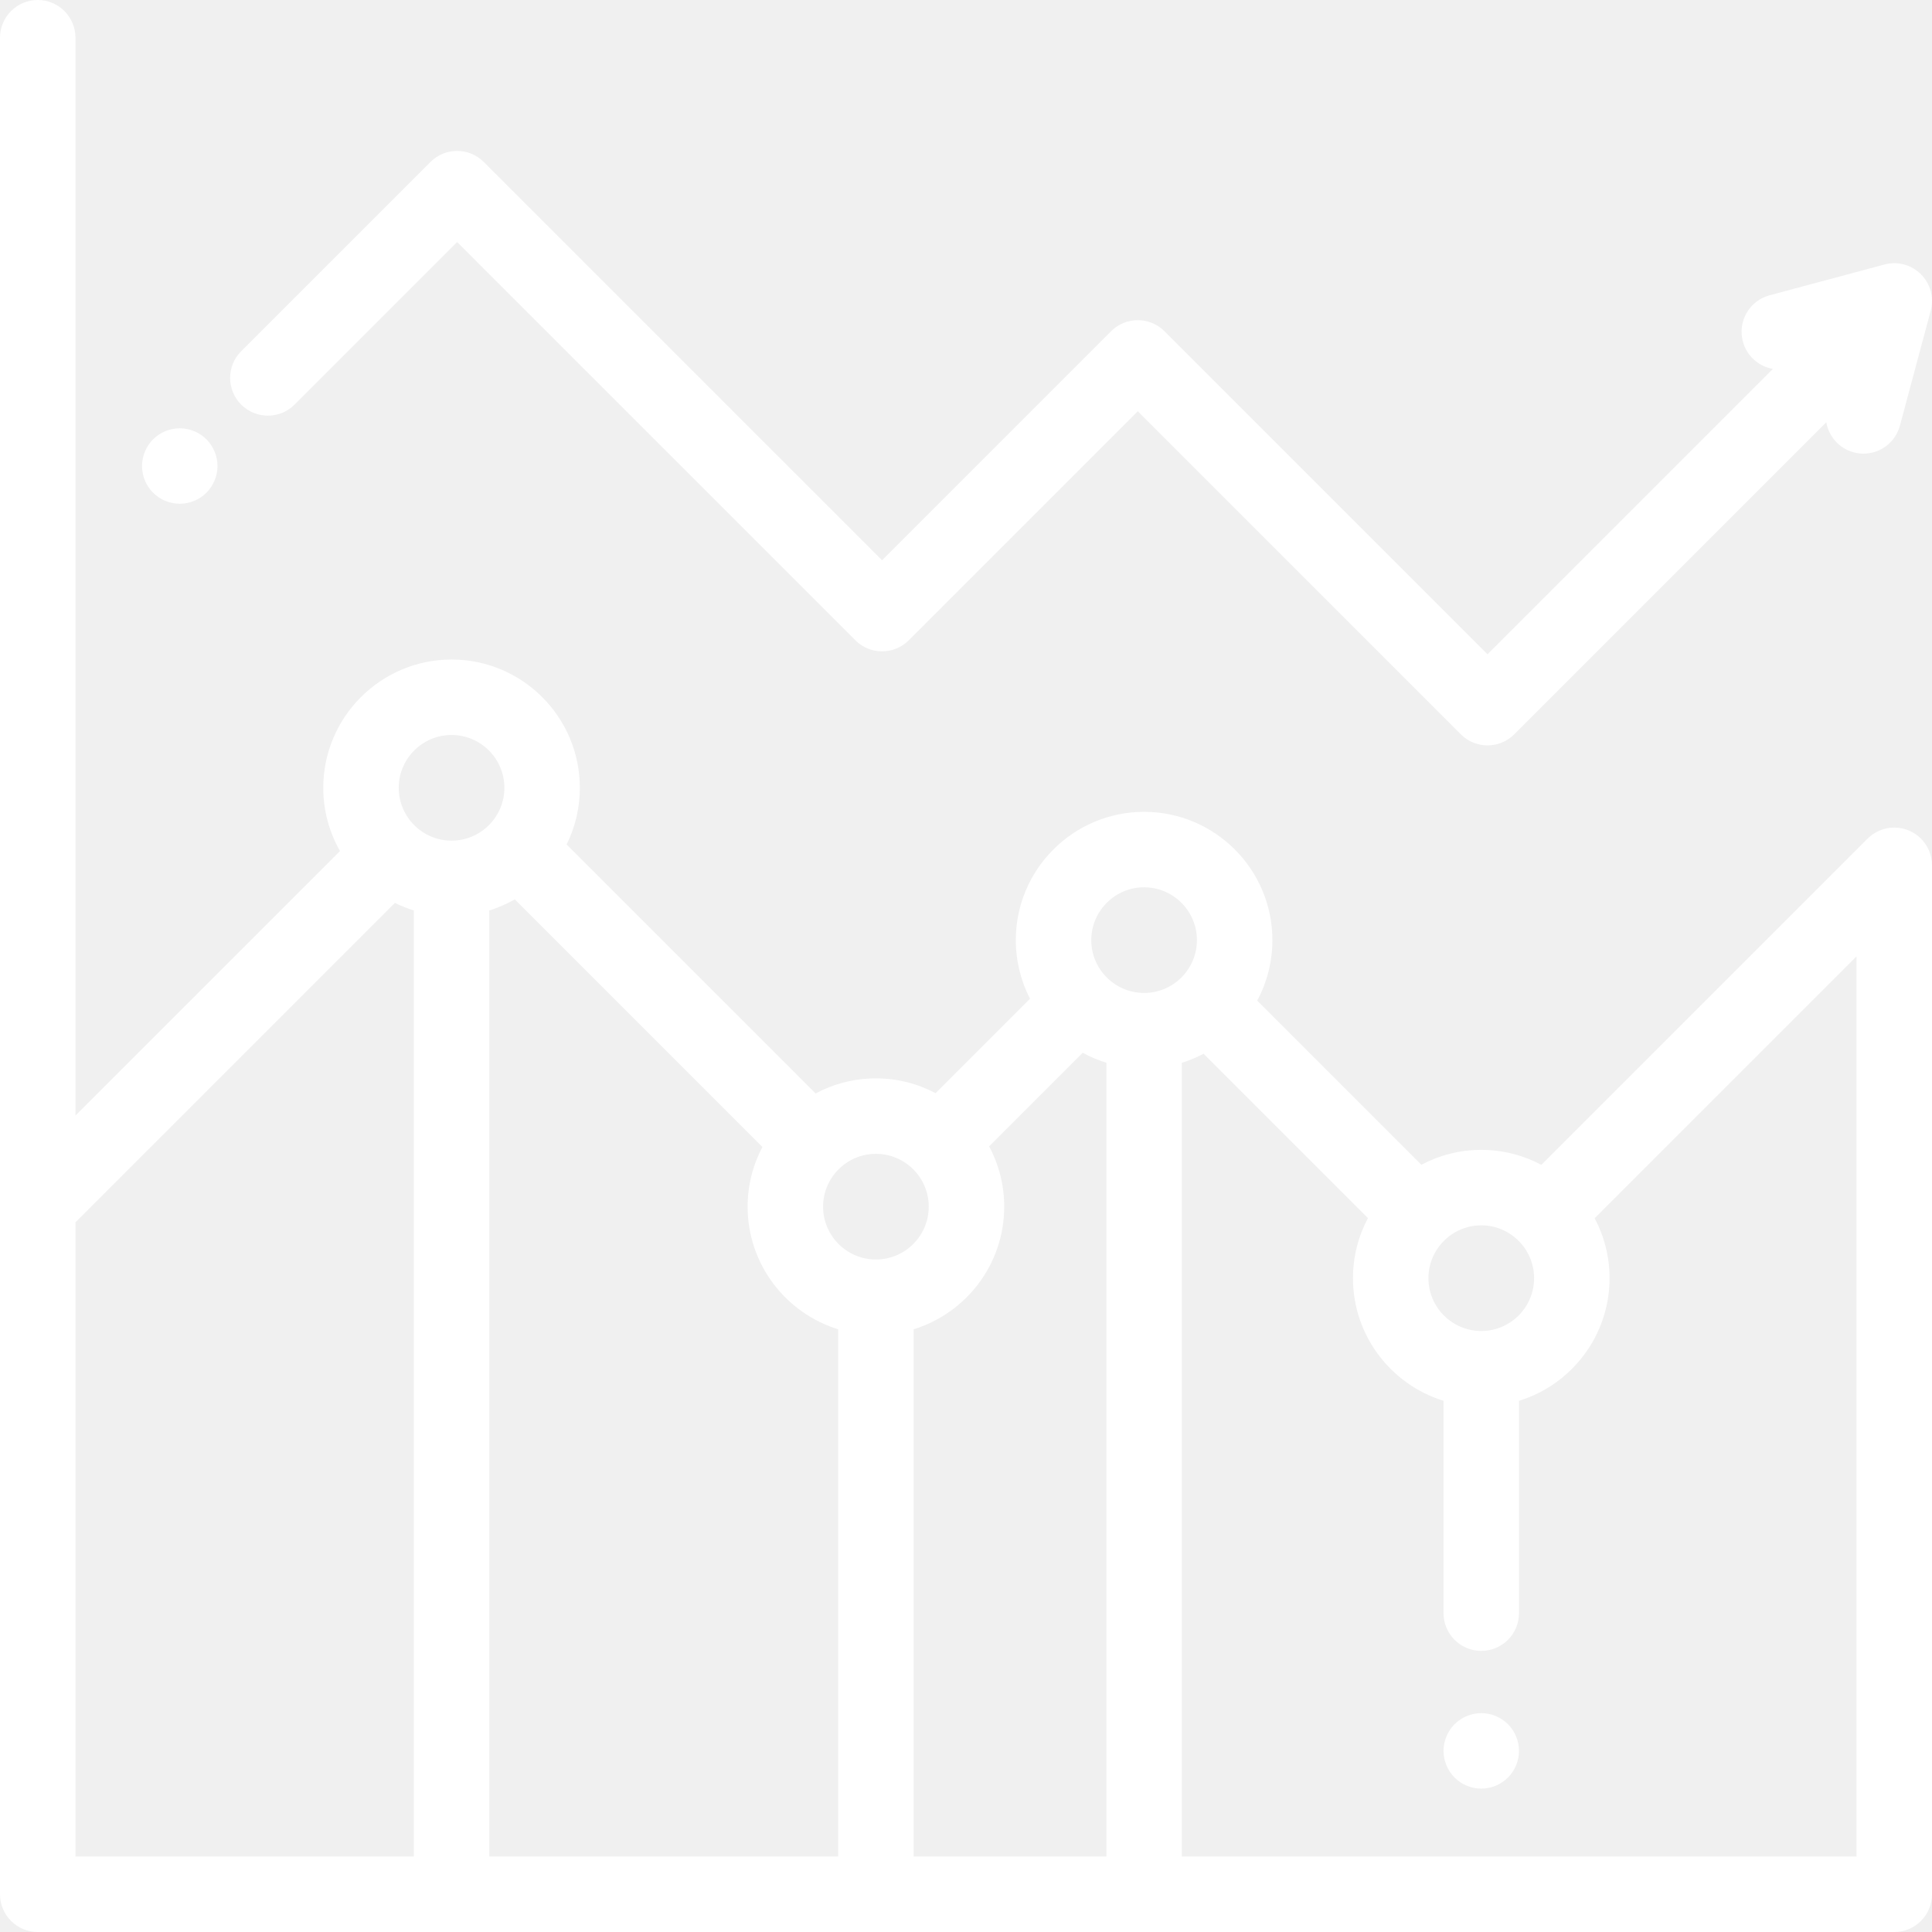
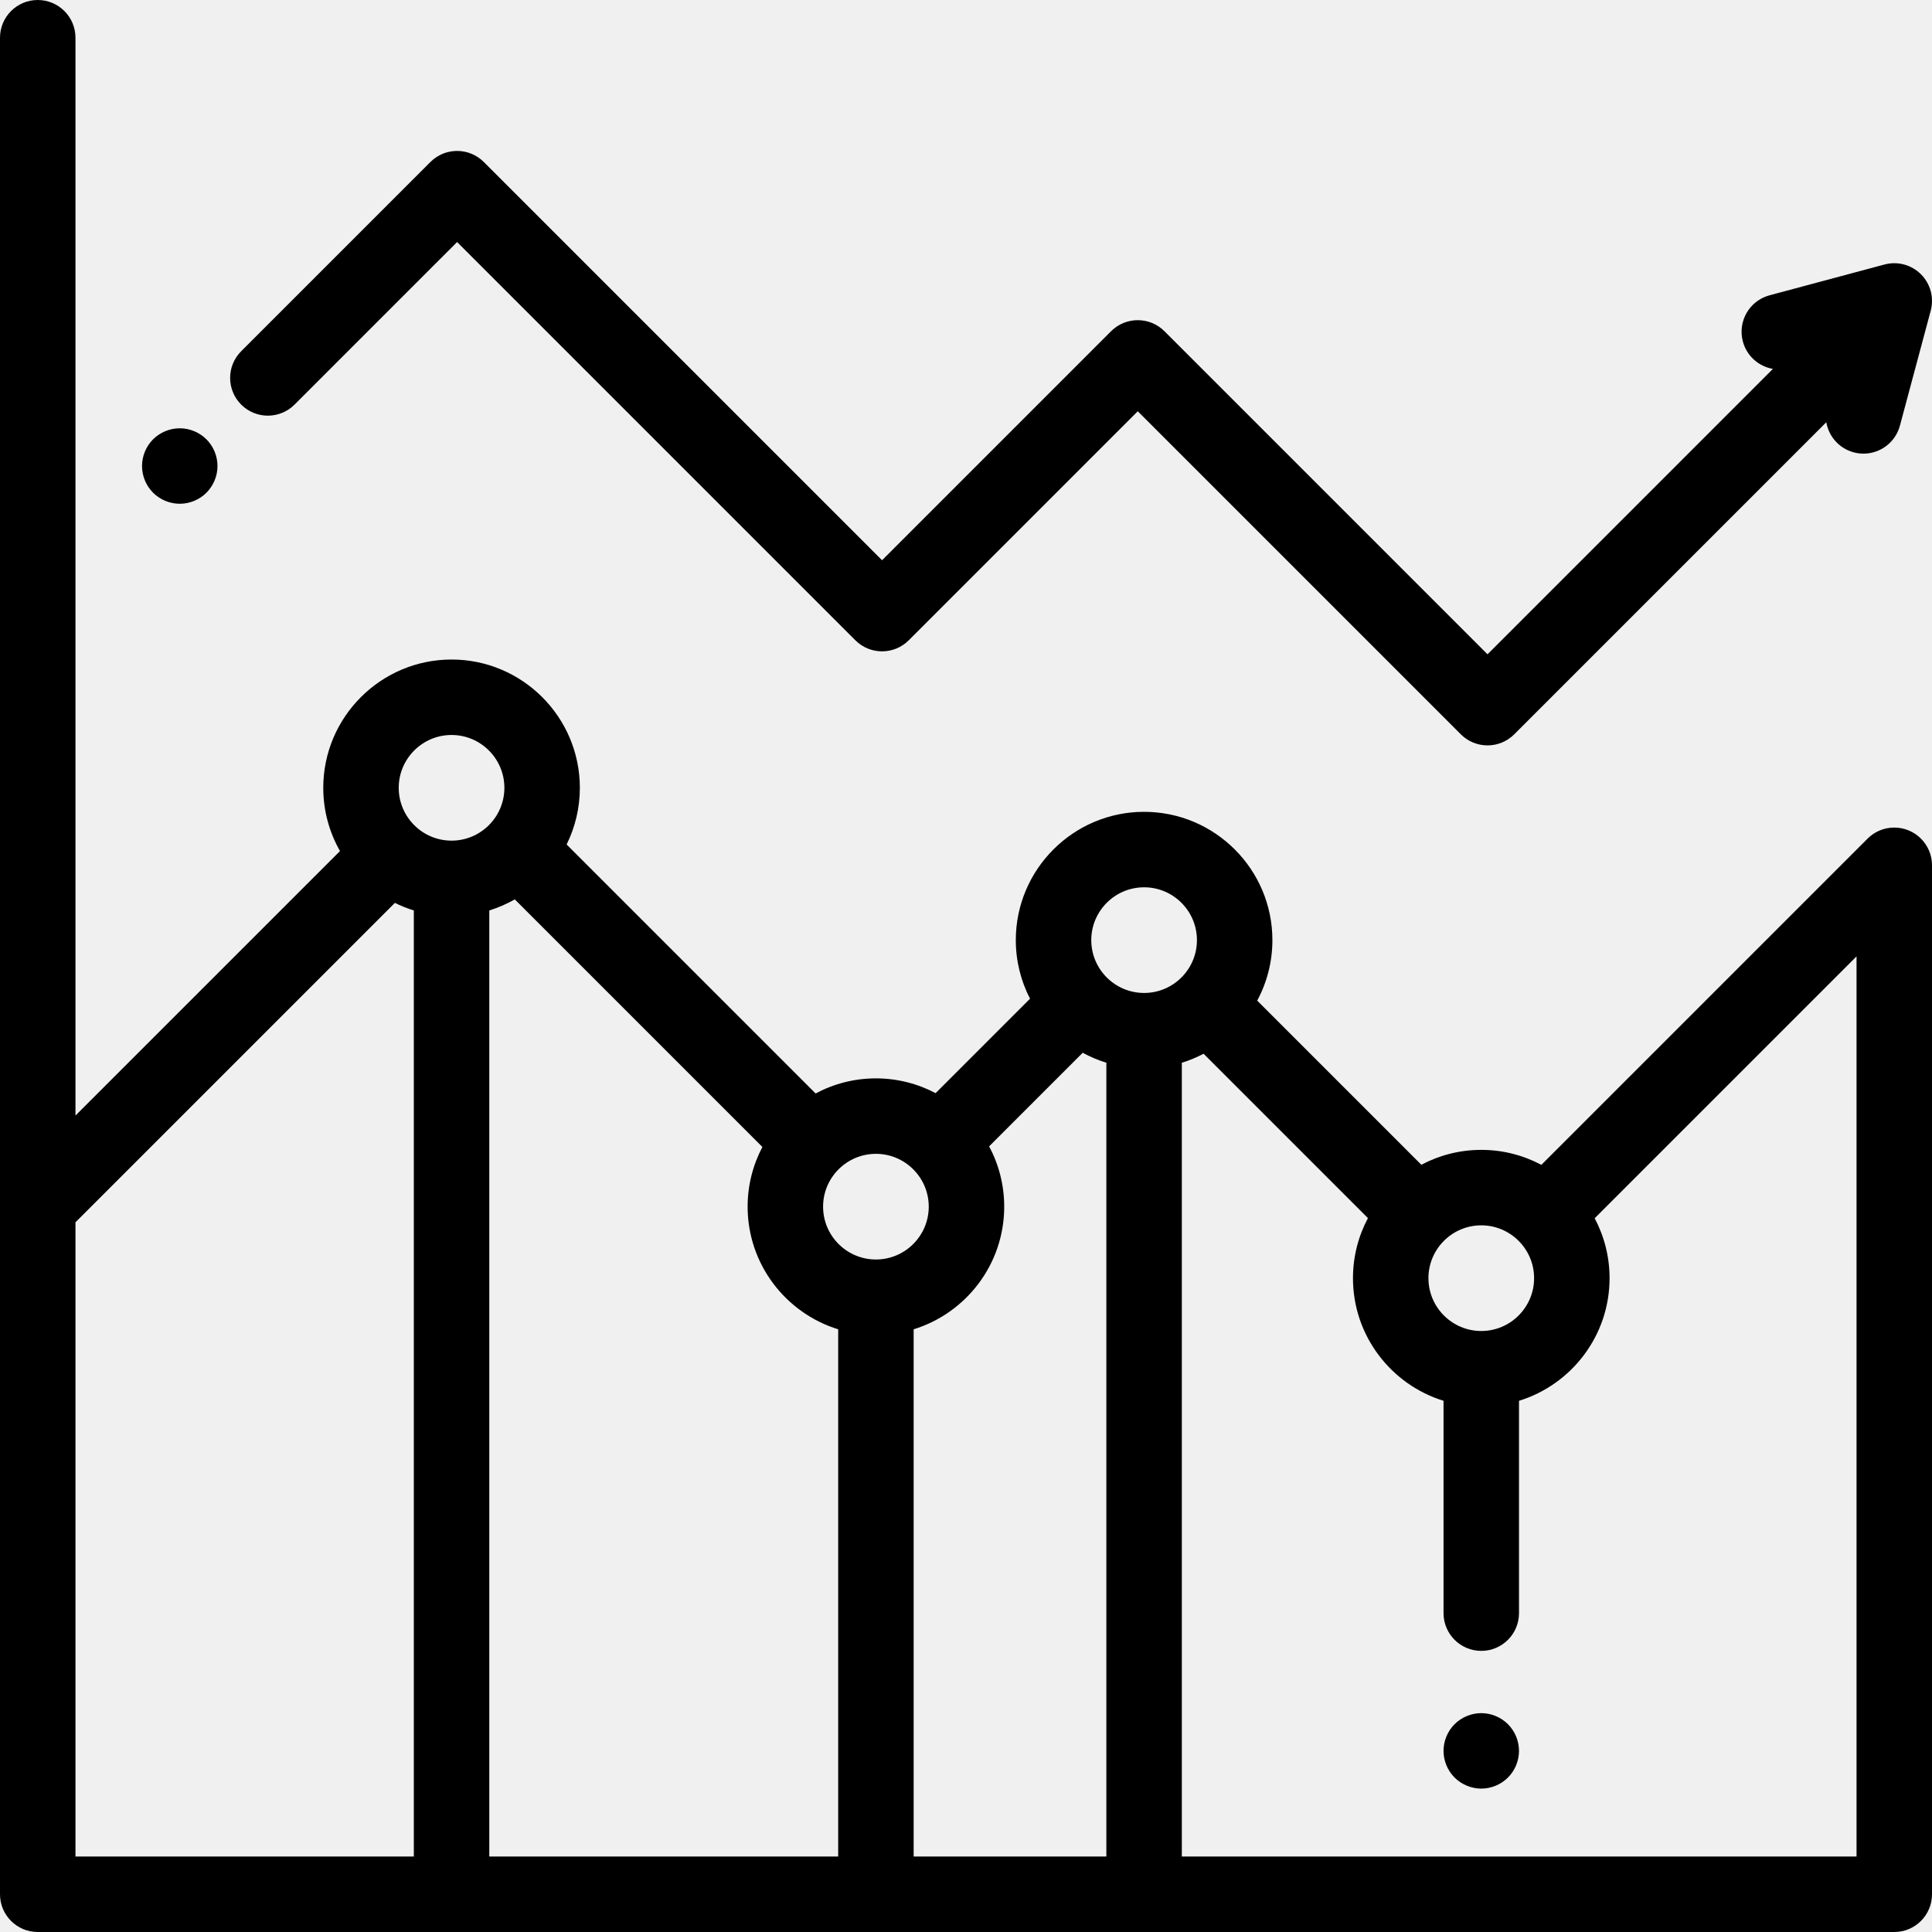
<svg xmlns="http://www.w3.org/2000/svg" width="500" height="500" viewBox="0 0 500 500" fill="none">
  <g clip-path="url(#clip0)">
-     <path d="M490.235 214.174C487.538 214.174 485.096 215.267 483.329 217.034L398.9 301.463C394.259 298.991 388.968 297.586 383.352 297.586C377.753 297.586 372.477 298.984 367.845 301.441L325.363 258.96C327.87 254.292 329.296 248.962 329.296 243.304C329.296 224.995 314.401 210.1 296.092 210.1C277.784 210.1 262.889 224.995 262.889 243.304C262.889 248.766 264.223 253.918 266.569 258.468L242.131 282.906C237.514 280.47 232.261 279.082 226.687 279.082C221.048 279.082 215.735 280.499 211.079 282.99L146.641 218.553C148.83 214.127 150.066 209.15 150.066 203.888C150.066 185.579 135.172 170.685 116.863 170.685C98.554 170.685 83.66 185.579 83.66 203.888C83.66 209.835 85.24 215.418 87.99 220.252L19.531 288.708V9.766C19.531 4.372 15.158 0 9.766 0C4.373 0 0 4.372 0 9.766V312.279C0 312.282 0 312.286 0 312.289V490.234C0 495.627 4.373 500 9.766 500H490.235C495.627 500 500 495.627 500 490.234V223.94C500 218.546 495.627 214.174 490.235 214.174ZM397.023 330.789C397.023 338.328 390.89 344.461 383.351 344.461C375.812 344.461 369.679 338.328 369.679 330.789C369.679 323.25 375.812 317.117 383.351 317.117C390.89 317.117 397.023 323.25 397.023 330.789ZM126.628 235.622C128.947 234.907 131.153 233.938 133.227 232.76L197.308 296.841C194.87 301.458 193.484 306.711 193.484 312.285C193.484 327.196 203.365 339.841 216.921 344.02V480.469H126.628V235.622ZM236.452 344.02C250.009 339.841 259.89 327.196 259.89 312.285C259.89 306.645 258.472 301.333 255.982 296.677L280.207 272.452C282.14 273.51 284.187 274.38 286.327 275.039V480.469H236.453V344.02H236.452ZM296.092 229.632C303.631 229.632 309.764 235.765 309.764 243.304C309.764 250.843 303.631 256.976 296.092 256.976C288.552 256.976 282.42 250.843 282.42 243.304C282.42 235.765 288.554 229.632 296.092 229.632ZM240.358 312.284C240.358 319.823 234.225 325.956 226.686 325.956C219.147 325.956 213.014 319.823 213.014 312.284C213.014 304.745 219.147 298.612 226.686 298.612C234.225 298.612 240.358 304.746 240.358 312.284ZM116.862 190.214C124.402 190.214 130.534 196.347 130.534 203.886C130.534 211.425 124.401 217.558 116.862 217.558C109.324 217.558 103.19 211.425 103.19 203.886C103.19 196.347 109.323 190.214 116.862 190.214ZM19.531 316.33L102.196 233.665C103.765 234.44 105.4 235.1 107.097 235.622V480.469H19.531V316.33ZM305.857 480.469V275.039C307.818 274.435 309.699 273.648 311.487 272.708L354.024 315.243C351.554 319.885 350.148 325.175 350.148 330.789C350.148 345.7 360.029 358.345 373.585 362.524V417.48C373.585 422.873 377.958 427.246 383.351 427.246C388.744 427.246 393.117 422.873 393.117 417.48V362.525C406.674 358.345 416.555 345.7 416.555 330.789C416.555 325.192 415.156 319.917 412.7 315.285L480.47 247.516V480.469H305.857V480.469Z" fill="#ffffff" />
-     <path d="M383.35 443.36C380.781 443.36 378.262 444.403 376.445 446.221C374.63 448.037 373.584 450.557 373.584 453.125C373.584 455.693 374.629 458.213 376.445 460.028C378.262 461.845 380.781 462.891 383.35 462.891C385.918 462.891 388.437 461.846 390.254 460.028C392.08 458.213 393.115 455.693 393.115 453.125C393.115 450.557 392.08 448.037 390.254 446.221C388.437 444.403 385.918 443.36 383.35 443.36Z" fill="#ffffff" />
-     <path d="M76.228 104.711L118.3 62.639L221.369 165.708C225.184 169.521 231.365 169.521 235.181 165.708L294.452 106.435L378.064 190.047C379.971 191.954 382.47 192.907 384.969 192.907C387.468 192.907 389.967 191.954 391.875 190.047L472.644 109.277C473.269 112.917 475.933 116.047 479.736 117.066C480.582 117.293 481.432 117.401 482.269 117.401C486.581 117.401 490.527 114.524 491.696 110.161L499.667 80.412C500.571 77.042 499.607 73.446 497.14 70.979C494.674 68.513 491.08 67.547 487.708 68.452L457.958 76.423C452.748 77.819 449.657 83.174 451.053 88.384C452.07 92.181 455.194 94.842 458.827 95.472L384.969 169.332L301.358 85.719C297.543 81.907 291.362 81.907 287.546 85.719L228.275 144.992L125.205 41.923C121.39 38.108 115.209 38.108 111.393 41.923L62.416 90.9C58.603 94.714 58.603 100.897 62.416 104.711C66.231 108.526 72.412 108.526 76.228 104.711Z" fill="#ffffff" />
-     <path d="M46.523 130.371C49.092 130.371 51.611 129.336 53.428 127.51C55.243 125.694 56.289 123.174 56.289 120.606C56.289 118.038 55.244 115.518 53.428 113.702C51.611 111.885 49.092 110.84 46.523 110.84C43.955 110.84 41.435 111.885 39.609 113.702C37.794 115.518 36.758 118.038 36.758 120.606C36.758 123.174 37.794 125.694 39.609 127.51C41.435 129.336 43.955 130.371 46.523 130.371Z" fill="#ffffff" />
+     <path d="M490.235 214.174C487.538 214.174 485.096 215.267 483.329 217.034L398.9 301.463C394.259 298.991 388.968 297.586 383.352 297.586C377.753 297.586 372.477 298.984 367.845 301.441L325.363 258.96C327.87 254.292 329.296 248.962 329.296 243.304C329.296 224.995 314.401 210.1 296.092 210.1C277.784 210.1 262.889 224.995 262.889 243.304C262.889 248.766 264.223 253.918 266.569 258.468L242.131 282.906C237.514 280.47 232.261 279.082 226.687 279.082C221.048 279.082 215.735 280.499 211.079 282.99L146.641 218.553C148.83 214.127 150.066 209.15 150.066 203.888C150.066 185.579 135.172 170.685 116.863 170.685C98.554 170.685 83.66 185.579 83.66 203.888C83.66 209.835 85.24 215.418 87.99 220.252L19.531 288.708V9.766C19.531 4.372 15.158 0 9.766 0C4.373 0 0 4.372 0 9.766V312.279C0 312.282 0 312.286 0 312.289V490.234C0 495.627 4.373 500 9.766 500H490.235C495.627 500 500 495.627 500 490.234V223.94C500 218.546 495.627 214.174 490.235 214.174ZM397.023 330.789C397.023 338.328 390.89 344.461 383.351 344.461C375.812 344.461 369.679 338.328 369.679 330.789C369.679 323.25 375.812 317.117 383.351 317.117C390.89 317.117 397.023 323.25 397.023 330.789ZM126.628 235.622C128.947 234.907 131.153 233.938 133.227 232.76L197.308 296.841C194.87 301.458 193.484 306.711 193.484 312.285C193.484 327.196 203.365 339.841 216.921 344.02V480.469H126.628V235.622ZM236.452 344.02C250.009 339.841 259.89 327.196 259.89 312.285C259.89 306.645 258.472 301.333 255.982 296.677L280.207 272.452C282.14 273.51 284.187 274.38 286.327 275.039V480.469H236.453V344.02H236.452ZM296.092 229.632C303.631 229.632 309.764 235.765 309.764 243.304C309.764 250.843 303.631 256.976 296.092 256.976C288.552 256.976 282.42 250.843 282.42 243.304C282.42 235.765 288.554 229.632 296.092 229.632ZM240.358 312.284C240.358 319.823 234.225 325.956 226.686 325.956C219.147 325.956 213.014 319.823 213.014 312.284C213.014 304.745 219.147 298.612 226.686 298.612C234.225 298.612 240.358 304.746 240.358 312.284ZM116.862 190.214C124.402 190.214 130.534 196.347 130.534 203.886C130.534 211.425 124.401 217.558 116.862 217.558C109.324 217.558 103.19 211.425 103.19 203.886C103.19 196.347 109.323 190.214 116.862 190.214ZM19.531 316.33L102.196 233.665C103.765 234.44 105.4 235.1 107.097 235.622V480.469H19.531V316.33ZM305.857 480.469V275.039C307.818 274.435 309.699 273.648 311.487 272.708L354.024 315.243C351.554 319.885 350.148 325.175 350.148 330.789C350.148 345.7 360.029 358.345 373.585 362.524V417.48C373.585 422.873 377.958 427.246 383.351 427.246C388.744 427.246 393.117 422.873 393.117 417.48V362.525C406.674 358.345 416.555 345.7 416.555 330.789C416.555 325.192 415.156 319.917 412.7 315.285L480.47 247.516V480.469H305.857V480.469Z" fill="#000000" />
+     <path d="M383.35 443.36C380.781 443.36 378.262 444.403 376.445 446.221C374.63 448.037 373.584 450.557 373.584 453.125C373.584 455.693 374.629 458.213 376.445 460.028C378.262 461.845 380.781 462.891 383.35 462.891C385.918 462.891 388.437 461.846 390.254 460.028C392.08 458.213 393.115 455.693 393.115 453.125C393.115 450.557 392.08 448.037 390.254 446.221C388.437 444.403 385.918 443.36 383.35 443.36Z" fill="#000000" />
+     <path d="M76.228 104.711L118.3 62.639L221.369 165.708C225.184 169.521 231.365 169.521 235.181 165.708L294.452 106.435L378.064 190.047C379.971 191.954 382.47 192.907 384.969 192.907C387.468 192.907 389.967 191.954 391.875 190.047L472.644 109.277C473.269 112.917 475.933 116.047 479.736 117.066C480.582 117.293 481.432 117.401 482.269 117.401C486.581 117.401 490.527 114.524 491.696 110.161L499.667 80.412C500.571 77.042 499.607 73.446 497.14 70.979C494.674 68.513 491.08 67.547 487.708 68.452L457.958 76.423C452.748 77.819 449.657 83.174 451.053 88.384C452.07 92.181 455.194 94.842 458.827 95.472L384.969 169.332L301.358 85.719C297.543 81.907 291.362 81.907 287.546 85.719L228.275 144.992L125.205 41.923C121.39 38.108 115.209 38.108 111.393 41.923L62.416 90.9C58.603 94.714 58.603 100.897 62.416 104.711C66.231 108.526 72.412 108.526 76.228 104.711Z" fill="#000000" />
+     <path d="M46.523 130.371C49.092 130.371 51.611 129.336 53.428 127.51C55.243 125.694 56.289 123.174 56.289 120.606C56.289 118.038 55.244 115.518 53.428 113.702C51.611 111.885 49.092 110.84 46.523 110.84C43.955 110.84 41.435 111.885 39.609 113.702C37.794 115.518 36.758 118.038 36.758 120.606C36.758 123.174 37.794 125.694 39.609 127.51C41.435 129.336 43.955 130.371 46.523 130.371Z" fill="#000000" />
  </g>
  <defs>
    <clipPath id="clip0">
      <rect width="500" height="500" fill="white" />
    </clipPath>
  </defs>
</svg>
